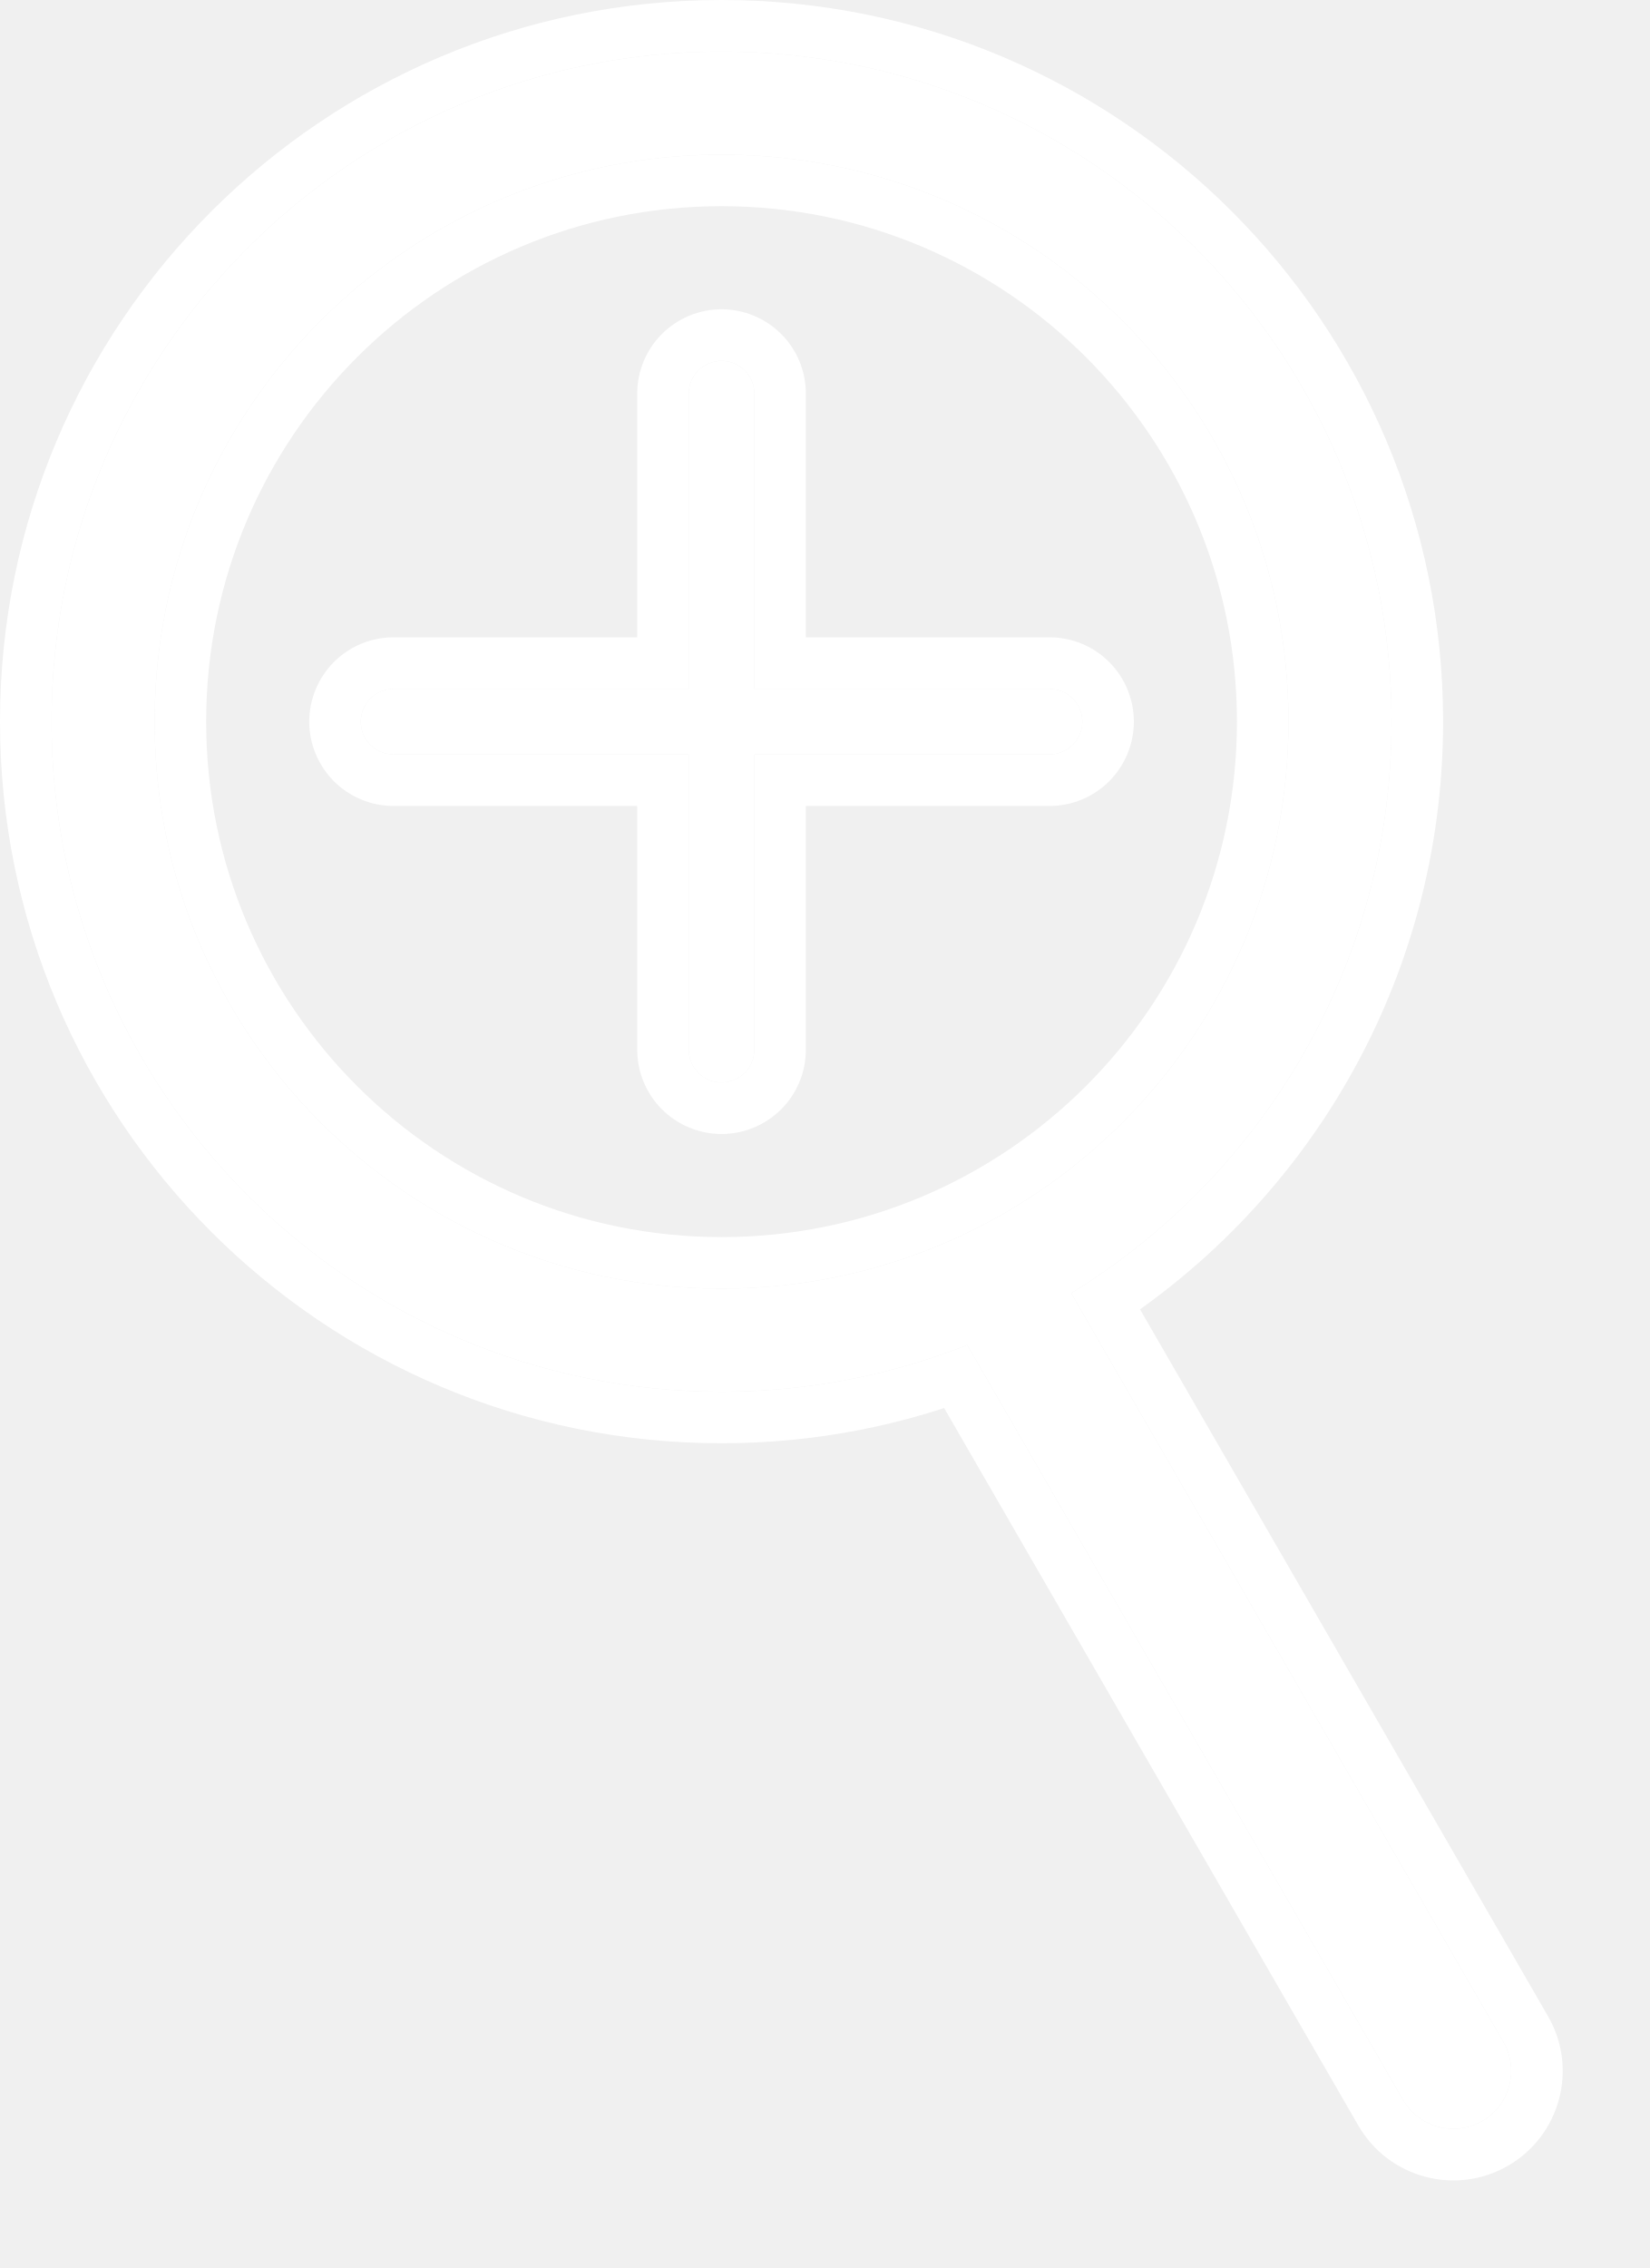
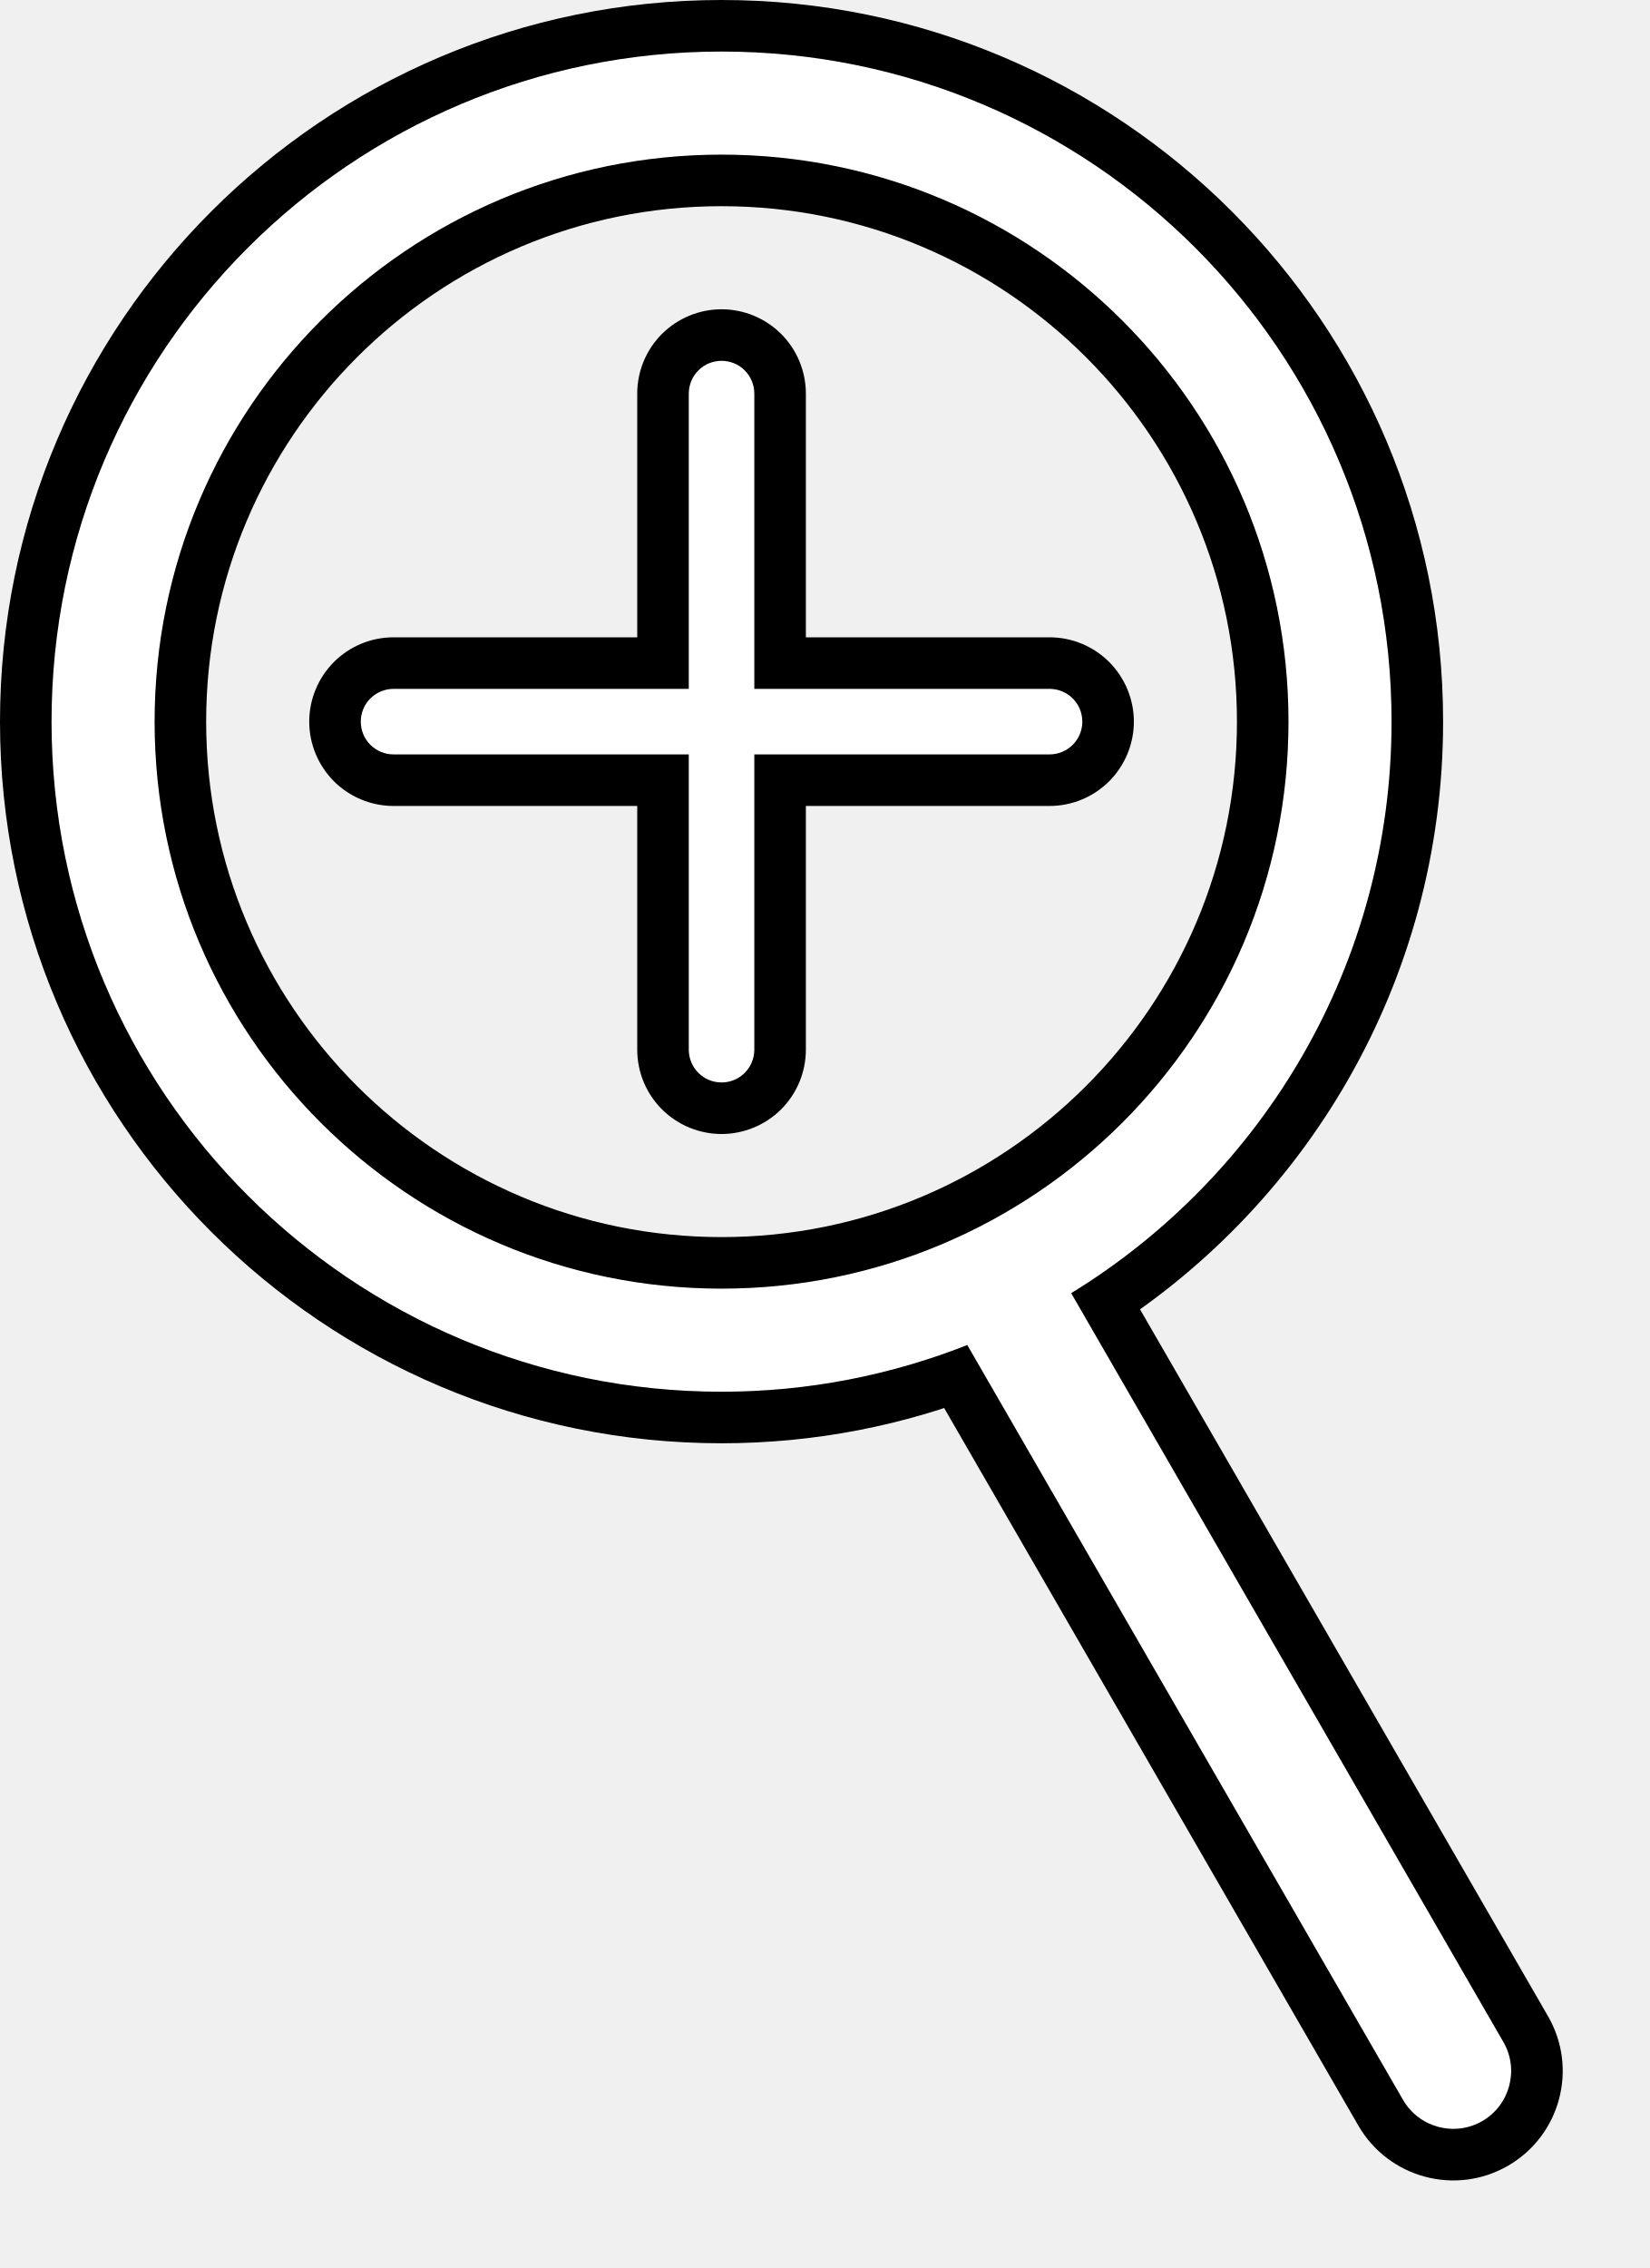
<svg xmlns="http://www.w3.org/2000/svg" width="16" height="22" viewBox="0 0 16 22" fill="none">
-   <mask id="path-1-outside-1_584_391" maskUnits="userSpaceOnUse" x="-0.5" y="-0.5" width="16" height="22" fill="black">
-     <rect fill="white" x="-0.5" y="-0.5" width="16" height="22" />
-     <path d="M7 0.5C10.59 0.5 13.5 3.41 13.5 7C13.5 9.347 12.256 11.401 10.392 12.544L14.585 19.808C14.74 20.076 14.648 20.42 14.38 20.575C14.111 20.73 13.767 20.638 13.611 20.369L9.384 13.047C8.646 13.338 7.842 13.5 7 13.5C3.41 13.5 0.5 10.59 0.5 7C0.5 3.41 3.41 0.5 7 0.5ZM7 1.5C3.962 1.5 1.5 3.962 1.5 7C1.5 10.038 3.962 12.5 7 12.5C10.038 12.5 12.5 10.038 12.5 7C12.5 3.962 10.038 1.5 7 1.5ZM7 3.5C7.084 3.5 7.165 3.533 7.225 3.593C7.284 3.652 7.318 3.734 7.318 3.818V6.682H10.182C10.266 6.682 10.348 6.716 10.407 6.775C10.467 6.835 10.5 6.916 10.5 7C10.5 7.084 10.467 7.165 10.407 7.225C10.348 7.284 10.266 7.318 10.182 7.318H7.318V10.182C7.318 10.266 7.284 10.348 7.225 10.407C7.165 10.467 7.084 10.5 7 10.5C6.916 10.5 6.835 10.467 6.775 10.407C6.716 10.348 6.682 10.266 6.682 10.182V7.318H3.818C3.734 7.318 3.652 7.284 3.593 7.225C3.533 7.165 3.5 7.084 3.5 7C3.5 6.916 3.533 6.835 3.593 6.775C3.652 6.716 3.734 6.682 3.818 6.682H6.682V3.818C6.682 3.734 6.716 3.652 6.775 3.593C6.835 3.533 6.916 3.5 7 3.5Z" />
-   </mask>
-   <path d="M7 0.5C10.59 0.5 13.5 3.41 13.5 7C13.5 9.347 12.256 11.401 10.392 12.544L14.585 19.808C14.74 20.076 14.648 20.42 14.38 20.575C14.111 20.73 13.767 20.638 13.611 20.369L9.384 13.047C8.646 13.338 7.842 13.5 7 13.5C3.41 13.5 0.5 10.59 0.5 7C0.5 3.41 3.41 0.5 7 0.5ZM7 1.5C3.962 1.5 1.5 3.962 1.5 7C1.5 10.038 3.962 12.5 7 12.5C10.038 12.5 12.5 10.038 12.5 7C12.5 3.962 10.038 1.5 7 1.5ZM7 3.5C7.084 3.5 7.165 3.533 7.225 3.593C7.284 3.652 7.318 3.734 7.318 3.818V6.682H10.182C10.266 6.682 10.348 6.716 10.407 6.775C10.467 6.835 10.5 6.916 10.5 7C10.5 7.084 10.467 7.165 10.407 7.225C10.348 7.284 10.266 7.318 10.182 7.318H7.318V10.182C7.318 10.266 7.284 10.348 7.225 10.407C7.165 10.467 7.084 10.5 7 10.5C6.916 10.5 6.835 10.467 6.775 10.407C6.716 10.348 6.682 10.266 6.682 10.182V7.318H3.818C3.734 7.318 3.652 7.284 3.593 7.225C3.533 7.165 3.5 7.084 3.5 7C3.5 6.916 3.533 6.835 3.593 6.775C3.652 6.716 3.734 6.682 3.818 6.682H6.682V3.818C6.682 3.734 6.716 3.652 6.775 3.593C6.835 3.533 6.916 3.5 7 3.5Z" fill="white" />
-   <path d="M10.392 12.544L10.13 12.118L9.715 12.372L9.959 12.794L10.392 12.544ZM14.585 19.808L14.152 20.058L14.152 20.058L14.585 19.808ZM14.38 20.575L14.63 21.008L14.63 21.008L14.38 20.575ZM13.611 20.369L14.044 20.119L14.044 20.119L13.611 20.369ZM9.384 13.047L9.817 12.797L9.601 12.424L9.2 12.582L9.384 13.047ZM7 3.5V3V3V3.5ZM7.225 3.593L7.578 3.239L7.578 3.239L7.225 3.593ZM7.318 6.682H6.818V7.182H7.318V6.682ZM10.407 6.775L10.761 6.422L10.761 6.422L10.407 6.775ZM10.5 7H11V7H10.5ZM10.407 7.225L10.761 7.578L10.761 7.578L10.407 7.225ZM7.318 7.318V6.818H6.818V7.318H7.318ZM7.225 10.407L7.578 10.761L7.578 10.761L7.225 10.407ZM7 10.5V11V11V10.5ZM6.775 10.407L6.422 10.761L6.422 10.761L6.775 10.407ZM6.682 7.318H7.182V6.818H6.682V7.318ZM3.593 7.225L3.239 7.578L3.239 7.578L3.593 7.225ZM3.5 7H3V7H3.5ZM3.593 6.775L3.239 6.422L3.239 6.422L3.593 6.775ZM6.682 6.682V7.182H7.182V6.682H6.682ZM6.775 3.593L6.422 3.239L6.422 3.239L6.775 3.593ZM7 0.5V1C10.314 1 13 3.686 13 7H13.5H14C14 3.134 10.866 0 7 0V0.5ZM13.5 7H13C13 9.165 11.852 11.062 10.13 12.118L10.392 12.544L10.653 12.97C12.659 11.741 14 9.528 14 7H13.5ZM10.392 12.544L9.959 12.794L14.152 20.058L14.585 19.808L15.018 19.558L10.825 12.294L10.392 12.544ZM14.585 19.808L14.152 20.058C14.169 20.088 14.159 20.125 14.13 20.142L14.38 20.575L14.63 21.008C15.138 20.714 15.311 20.065 15.018 19.558L14.585 19.808ZM14.38 20.575L14.13 20.142C14.1 20.159 14.062 20.149 14.044 20.119L13.611 20.369L13.178 20.619C13.472 21.127 14.122 21.302 14.63 21.008L14.38 20.575ZM13.611 20.369L14.044 20.119L9.817 12.797L9.384 13.047L8.951 13.297L13.178 20.619L13.611 20.369ZM9.384 13.047L9.2 12.582C8.519 12.851 7.777 13 7 13V13.5V14C7.906 14 8.772 13.826 9.567 13.512L9.384 13.047ZM7 13.5V13C3.686 13 1 10.314 1 7H0.5H0C0 10.866 3.134 14 7 14V13.5ZM0.5 7H1C1 3.686 3.686 1 7 1V0.5V0C3.134 0 0 3.134 0 7H0.5ZM7 1.5V1C3.686 1 1 3.686 1 7H1.5H2C2 4.239 4.239 2 7 2V1.5ZM1.5 7H1C1 10.314 3.686 13 7 13V12.5V12C4.239 12 2 9.761 2 7H1.5ZM7 12.5V13C10.314 13 13 10.314 13 7H12.5H12C12 9.761 9.761 12 7 12V12.5ZM12.5 7H13C13 3.686 10.314 1 7 1V1.5V2C9.761 2 12 4.239 12 7H12.5ZM7 3.5V4C6.952 4 6.906 3.981 6.872 3.947L7.225 3.593L7.578 3.239C7.424 3.086 7.216 3 7 3V3.5ZM7.225 3.593L6.871 3.946C6.838 3.913 6.818 3.868 6.818 3.818H7.318H7.818C7.818 3.6 7.731 3.392 7.578 3.239L7.225 3.593ZM7.318 3.818H6.818V6.682H7.318H7.818V3.818H7.318ZM7.318 6.682V7.182H10.182V6.682V6.182H7.318V6.682ZM10.182 6.682V7.182C10.132 7.182 10.087 7.162 10.054 7.129L10.407 6.775L10.761 6.422C10.608 6.269 10.4 6.182 10.182 6.182V6.682ZM10.407 6.775L10.053 7.128C10.019 7.094 10 7.048 10 7H10.5H11C11 6.784 10.914 6.576 10.761 6.422L10.407 6.775ZM10.5 7H10C10 6.952 10.019 6.906 10.053 6.872L10.407 7.225L10.761 7.578C10.914 7.424 11 7.216 11 7H10.5ZM10.407 7.225L10.054 6.871C10.087 6.838 10.132 6.818 10.182 6.818V7.318V7.818C10.4 7.818 10.608 7.731 10.761 7.578L10.407 7.225ZM10.182 7.318V6.818H7.318V7.318V7.818H10.182V7.318ZM7.318 7.318H6.818V10.182H7.318H7.818V7.318H7.318ZM7.318 10.182H6.818C6.818 10.132 6.838 10.087 6.871 10.054L7.225 10.407L7.578 10.761C7.731 10.608 7.818 10.4 7.818 10.182H7.318ZM7.225 10.407L6.872 10.053C6.906 10.019 6.952 10 7 10V10.5V11C7.216 11 7.424 10.914 7.578 10.761L7.225 10.407ZM7 10.5V10C7.048 10 7.094 10.019 7.128 10.053L6.775 10.407L6.422 10.761C6.576 10.914 6.784 11 7 11V10.5ZM6.775 10.407L7.129 10.054C7.162 10.087 7.182 10.132 7.182 10.182H6.682H6.182C6.182 10.4 6.269 10.608 6.422 10.761L6.775 10.407ZM6.682 10.182H7.182V7.318H6.682H6.182V10.182H6.682ZM6.682 7.318V6.818H3.818V7.318V7.818H6.682V7.318ZM3.818 7.318V6.818C3.868 6.818 3.913 6.838 3.946 6.871L3.593 7.225L3.239 7.578C3.392 7.731 3.6 7.818 3.818 7.818V7.318ZM3.593 7.225L3.947 6.872C3.981 6.906 4 6.952 4 7H3.5H3C3 7.216 3.086 7.424 3.239 7.578L3.593 7.225ZM3.5 7H4C4 7.048 3.981 7.094 3.947 7.128L3.593 6.775L3.239 6.422C3.086 6.576 3 6.784 3 7H3.5ZM3.593 6.775L3.946 7.129C3.913 7.162 3.868 7.182 3.818 7.182V6.682V6.182C3.6 6.182 3.392 6.269 3.239 6.422L3.593 6.775ZM3.818 6.682V7.182H6.682V6.682V6.182H3.818V6.682ZM6.682 6.682H7.182V3.818H6.682H6.182V6.682H6.682ZM6.682 3.818H7.182C7.182 3.868 7.162 3.913 7.129 3.946L6.775 3.593L6.422 3.239C6.269 3.392 6.182 3.6 6.182 3.818H6.682ZM6.775 3.593L7.128 3.947C7.094 3.981 7.048 4 7 4V3.5V3C6.784 3 6.576 3.086 6.422 3.239L6.775 3.593Z" fill="white" mask="url(#path-1-outside-1_584_391)" />
+   <g id="magnifying_zoom_in_magnifying_glass_zoom_in">
+     <g id="Union">
+       <mask id="path-1-outside-1_545_2" maskUnits="userSpaceOnUse" x="-0.5" y="-0.5" width="16" height="22" fill="black">
+         <rect fill="white" x="-0.5" y="-0.5" width="16" height="22" />
+         <path d="M7 0.5C10.59 0.5 13.5 3.41 13.5 7C13.5 9.347 12.256 11.401 10.392 12.544L14.585 19.808C14.74 20.076 14.648 20.42 14.38 20.575C14.111 20.73 13.767 20.638 13.611 20.369L9.384 13.047C8.646 13.338 7.842 13.5 7 13.5C3.41 13.5 0.5 10.59 0.5 7C0.5 3.41 3.41 0.5 7 0.5ZM7 1.5C3.962 1.5 1.5 3.962 1.5 7C1.5 10.038 3.962 12.5 7 12.5C10.038 12.5 12.5 10.038 12.5 7C12.5 3.962 10.038 1.5 7 1.5ZM7 3.5C7.084 3.5 7.165 3.533 7.225 3.593C7.284 3.652 7.318 3.734 7.318 3.818V6.682H10.182C10.266 6.682 10.348 6.716 10.407 6.775C10.467 6.835 10.5 6.916 10.5 7C10.5 7.084 10.467 7.165 10.407 7.225C10.348 7.284 10.266 7.318 10.182 7.318H7.318V10.182C7.318 10.266 7.284 10.348 7.225 10.407C7.165 10.467 7.084 10.5 7 10.5C6.916 10.5 6.835 10.467 6.775 10.407C6.716 10.348 6.682 10.266 6.682 10.182V7.318H3.818C3.734 7.318 3.652 7.284 3.593 7.225C3.533 7.165 3.5 7.084 3.5 7C3.5 6.916 3.533 6.835 3.593 6.775C3.652 6.716 3.734 6.682 3.818 6.682H6.682V3.818C6.682 3.734 6.716 3.652 6.775 3.593C6.835 3.533 6.916 3.5 7 3.5Z" />
+       </mask>
+       <path d="M7 0.5C10.59 0.5 13.5 3.41 13.5 7C13.5 9.347 12.256 11.401 10.392 12.544L14.585 19.808C14.74 20.076 14.648 20.42 14.38 20.575C14.111 20.73 13.767 20.638 13.611 20.369L9.384 13.047C8.646 13.338 7.842 13.5 7 13.5C3.41 13.5 0.5 10.59 0.5 7C0.5 3.41 3.41 0.5 7 0.5ZM7 1.5C3.962 1.5 1.5 3.962 1.5 7C1.5 10.038 3.962 12.5 7 12.5C10.038 12.5 12.5 10.038 12.5 7C12.5 3.962 10.038 1.5 7 1.5ZM7 3.5C7.084 3.5 7.165 3.533 7.225 3.593C7.284 3.652 7.318 3.734 7.318 3.818V6.682H10.182C10.266 6.682 10.348 6.716 10.407 6.775C10.467 6.835 10.5 6.916 10.5 7C10.5 7.084 10.467 7.165 10.407 7.225C10.348 7.284 10.266 7.318 10.182 7.318H7.318V10.182C7.318 10.266 7.284 10.348 7.225 10.407C7.165 10.467 7.084 10.5 7 10.5C6.916 10.5 6.835 10.467 6.775 10.407C6.716 10.348 6.682 10.266 6.682 10.182V7.318H3.818C3.734 7.318 3.652 7.284 3.593 7.225C3.533 7.165 3.5 7.084 3.5 7C3.5 6.916 3.533 6.835 3.593 6.775C3.652 6.716 3.734 6.682 3.818 6.682H6.682V3.818C6.682 3.734 6.716 3.652 6.775 3.593C6.835 3.533 6.916 3.5 7 3.5Z" fill="white" />
+       <path d="M10.392 12.544L10.13 12.118L9.715 12.372L9.959 12.794L10.392 12.544ZM14.585 19.808L14.152 20.058L14.152 20.058L14.585 19.808ZM14.38 20.575L14.63 21.008L14.63 21.008L14.38 20.575ZM13.611 20.369L14.044 20.119L14.044 20.119L13.611 20.369ZM9.384 13.047L9.817 12.797L9.601 12.424L9.2 12.582L9.384 13.047ZM7.225 3.593L7.578 3.239L7.578 3.239L7.225 3.593ZM7.318 6.682H6.818V7.182H7.318V6.682ZM10.407 6.775L10.761 6.422L10.761 6.422L10.407 6.775ZM10.407 7.225L10.761 7.578L10.761 7.578L10.407 7.225ZM7.318 7.318V6.818H6.818V7.318H7.318ZM7.225 10.407L7.578 10.761L7.578 10.761L7.225 10.407ZM6.775 10.407L6.422 10.761L6.422 10.761L6.775 10.407ZM6.682 7.318H7.182V6.818H6.682V7.318ZM3.593 7.225L3.239 7.578L3.239 7.578L3.593 7.225ZM3.593 6.775L3.239 6.422L3.239 6.422L3.593 6.775ZM6.682 6.682V7.182H7.182V6.682H6.682ZM6.775 3.593L6.422 3.239L6.422 3.239L6.775 3.593ZM7 0.5V1C10.314 1 13 3.686 13 7H13.5H14C14 3.134 10.866 0 7 0V0.5ZM13.5 7H13C13 9.165 11.852 11.062 10.13 12.118L10.392 12.544L10.653 12.97C12.659 11.741 14 9.528 14 7H13.5ZM10.392 12.544L9.959 12.794L14.152 20.058L14.585 19.808L15.018 19.558L10.825 12.294L10.392 12.544ZM14.585 19.808L14.152 20.058C14.169 20.088 14.159 20.125 14.13 20.142L14.38 20.575L14.63 21.008C15.138 20.714 15.311 20.065 15.018 19.558L14.585 19.808ZM14.38 20.575L14.13 20.142C14.1 20.159 14.062 20.149 14.044 20.119L13.611 20.369L13.178 20.619C13.472 21.127 14.122 21.302 14.63 21.008L14.38 20.575ZM13.611 20.369L14.044 20.119L9.817 12.797L9.384 13.047L8.951 13.297L13.178 20.619L13.611 20.369ZM9.384 13.047L9.2 12.582C8.519 12.851 7.777 13 7 13V13.5V14C7.906 14 8.772 13.826 9.567 13.512L9.384 13.047ZM7 13.5V13C3.686 13 1 10.314 1 7H0.5H0C0 10.866 3.134 14 7 14V13.5ZM0.5 7H1C1 3.686 3.686 1 7 1V0.5V0C3.134 0 0 3.134 0 7H0.5ZM7 1.5V1C3.686 1 1 3.686 1 7H1.5H2C2 4.239 4.239 2 7 2V1.5ZM1.5 7H1C1 10.314 3.686 13 7 13V12.5V12C4.239 12 2 9.761 2 7H1.5ZM7 12.5V13C10.314 13 13 10.314 13 7H12.5H12C12 9.761 9.761 12 7 12V12.5ZM12.5 7H13C13 3.686 10.314 1 7 1V1.5V2C9.761 2 12 4.239 12 7H12.5ZM7 3.5V4C6.952 4 6.906 3.981 6.872 3.947L7.225 3.593L7.578 3.239C7.424 3.086 7.216 3 7 3V3.5ZM7.225 3.593L6.871 3.946C6.838 3.913 6.818 3.868 6.818 3.818H7.318H7.818C7.818 3.6 7.731 3.392 7.578 3.239L7.225 3.593ZM7.318 3.818H6.818V6.682H7.318H7.818V3.818H7.318ZM7.318 6.682V7.182H10.182V6.682V6.182H7.318V6.682ZM10.182 6.682V7.182C10.132 7.182 10.087 7.162 10.054 7.129L10.407 6.775L10.761 6.422C10.608 6.269 10.4 6.182 10.182 6.182V6.682ZM10.407 6.775L10.053 7.128C10.019 7.094 10 7.048 10 7H10.5H11C11 6.784 10.914 6.576 10.761 6.422L10.407 6.775ZM10.5 7H10C10 6.952 10.019 6.906 10.053 6.872L10.407 7.225L10.761 7.578C10.914 7.424 11 7.216 11 7H10.5ZM10.407 7.225L10.054 6.871C10.087 6.838 10.132 6.818 10.182 6.818V7.318V7.818C10.4 7.818 10.608 7.731 10.761 7.578L10.407 7.225ZM10.182 7.318V6.818H7.318V7.318V7.818H10.182V7.318ZM7.318 7.318H6.818V10.182H7.318H7.818V7.318H7.318ZM7.318 10.182H6.818C6.818 10.132 6.838 10.087 6.871 10.054L7.225 10.407L7.578 10.761C7.731 10.608 7.818 10.4 7.818 10.182H7.318ZM7.225 10.407L6.872 10.053C6.906 10.019 6.952 10 7 10V10.5V11C7.216 11 7.424 10.914 7.578 10.761L7.225 10.407ZM7 10.5V10C7.048 10 7.094 10.019 7.128 10.053L6.775 10.407L6.422 10.761C6.576 10.914 6.784 11 7 11V10.5ZM6.775 10.407L7.129 10.054C7.162 10.087 7.182 10.132 7.182 10.182H6.682H6.182C6.182 10.4 6.269 10.608 6.422 10.761L6.775 10.407ZM6.682 10.182H7.182V7.318H6.682H6.182V10.182H6.682ZM6.682 7.318V6.818H3.818V7.318V7.818H6.682V7.318ZM3.818 7.318V6.818C3.868 6.818 3.913 6.838 3.946 6.871L3.593 7.225L3.239 7.578C3.392 7.731 3.6 7.818 3.818 7.818V7.318ZM3.593 7.225L3.947 6.872C3.981 6.906 4 6.952 4 7H3.5H3C3 7.216 3.086 7.424 3.239 7.578L3.593 7.225ZM3.5 7H4C4 7.048 3.981 7.094 3.947 7.128L3.593 6.775L3.239 6.422C3.086 6.576 3 6.784 3 7H3.5ZM3.593 6.775L3.946 7.129C3.913 7.162 3.868 7.182 3.818 7.182V6.682V6.182C3.6 6.182 3.392 6.269 3.239 6.422L3.593 6.775ZM3.818 6.682V7.182H6.682V6.682V6.182H3.818V6.682ZM6.682 6.682H7.182V3.818H6.682H6.182V6.682H6.682ZM6.682 3.818H7.182C7.182 3.868 7.162 3.913 7.129 3.946L6.775 3.593L6.422 3.239C6.269 3.392 6.182 3.6 6.182 3.818H6.682ZM6.775 3.593L7.128 3.947C7.094 3.981 7.048 4 7 4V3.5V3C6.784 3 6.576 3.086 6.422 3.239L6.775 3.593Z" fill="black" mask="url(#path-1-outside-1_545_2)" />
+     </g>
+   </g>
</svg>
